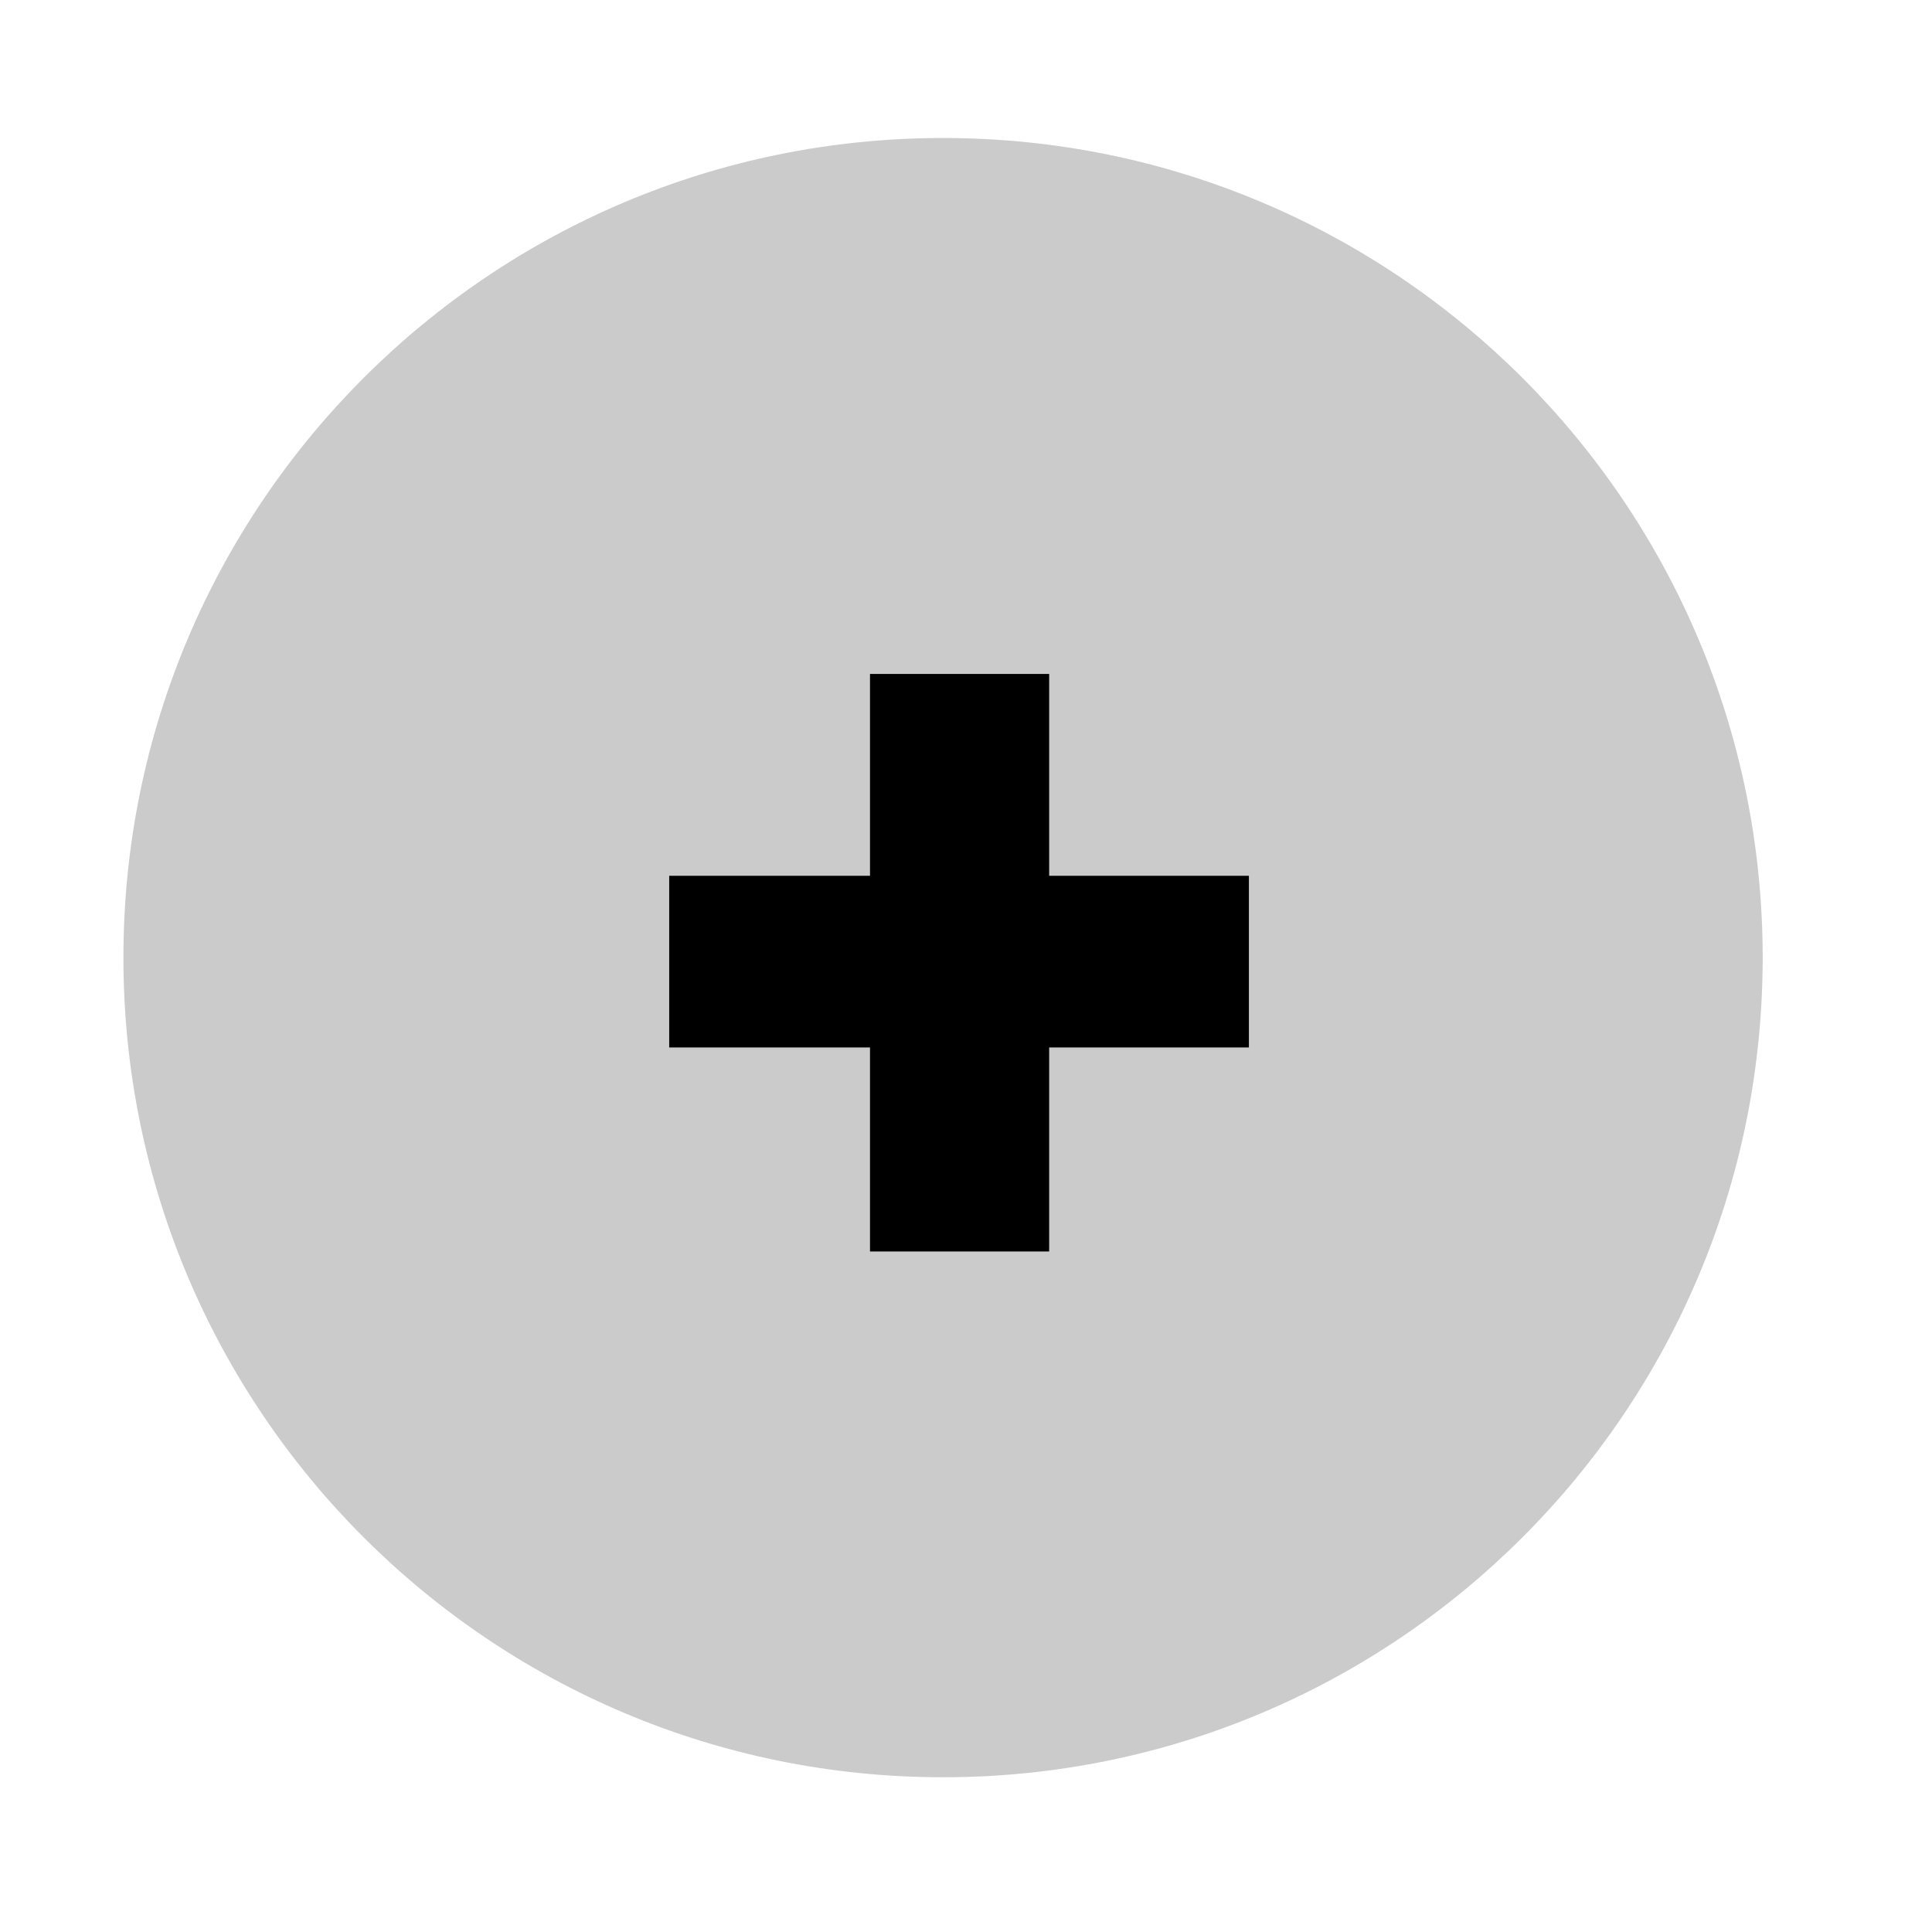
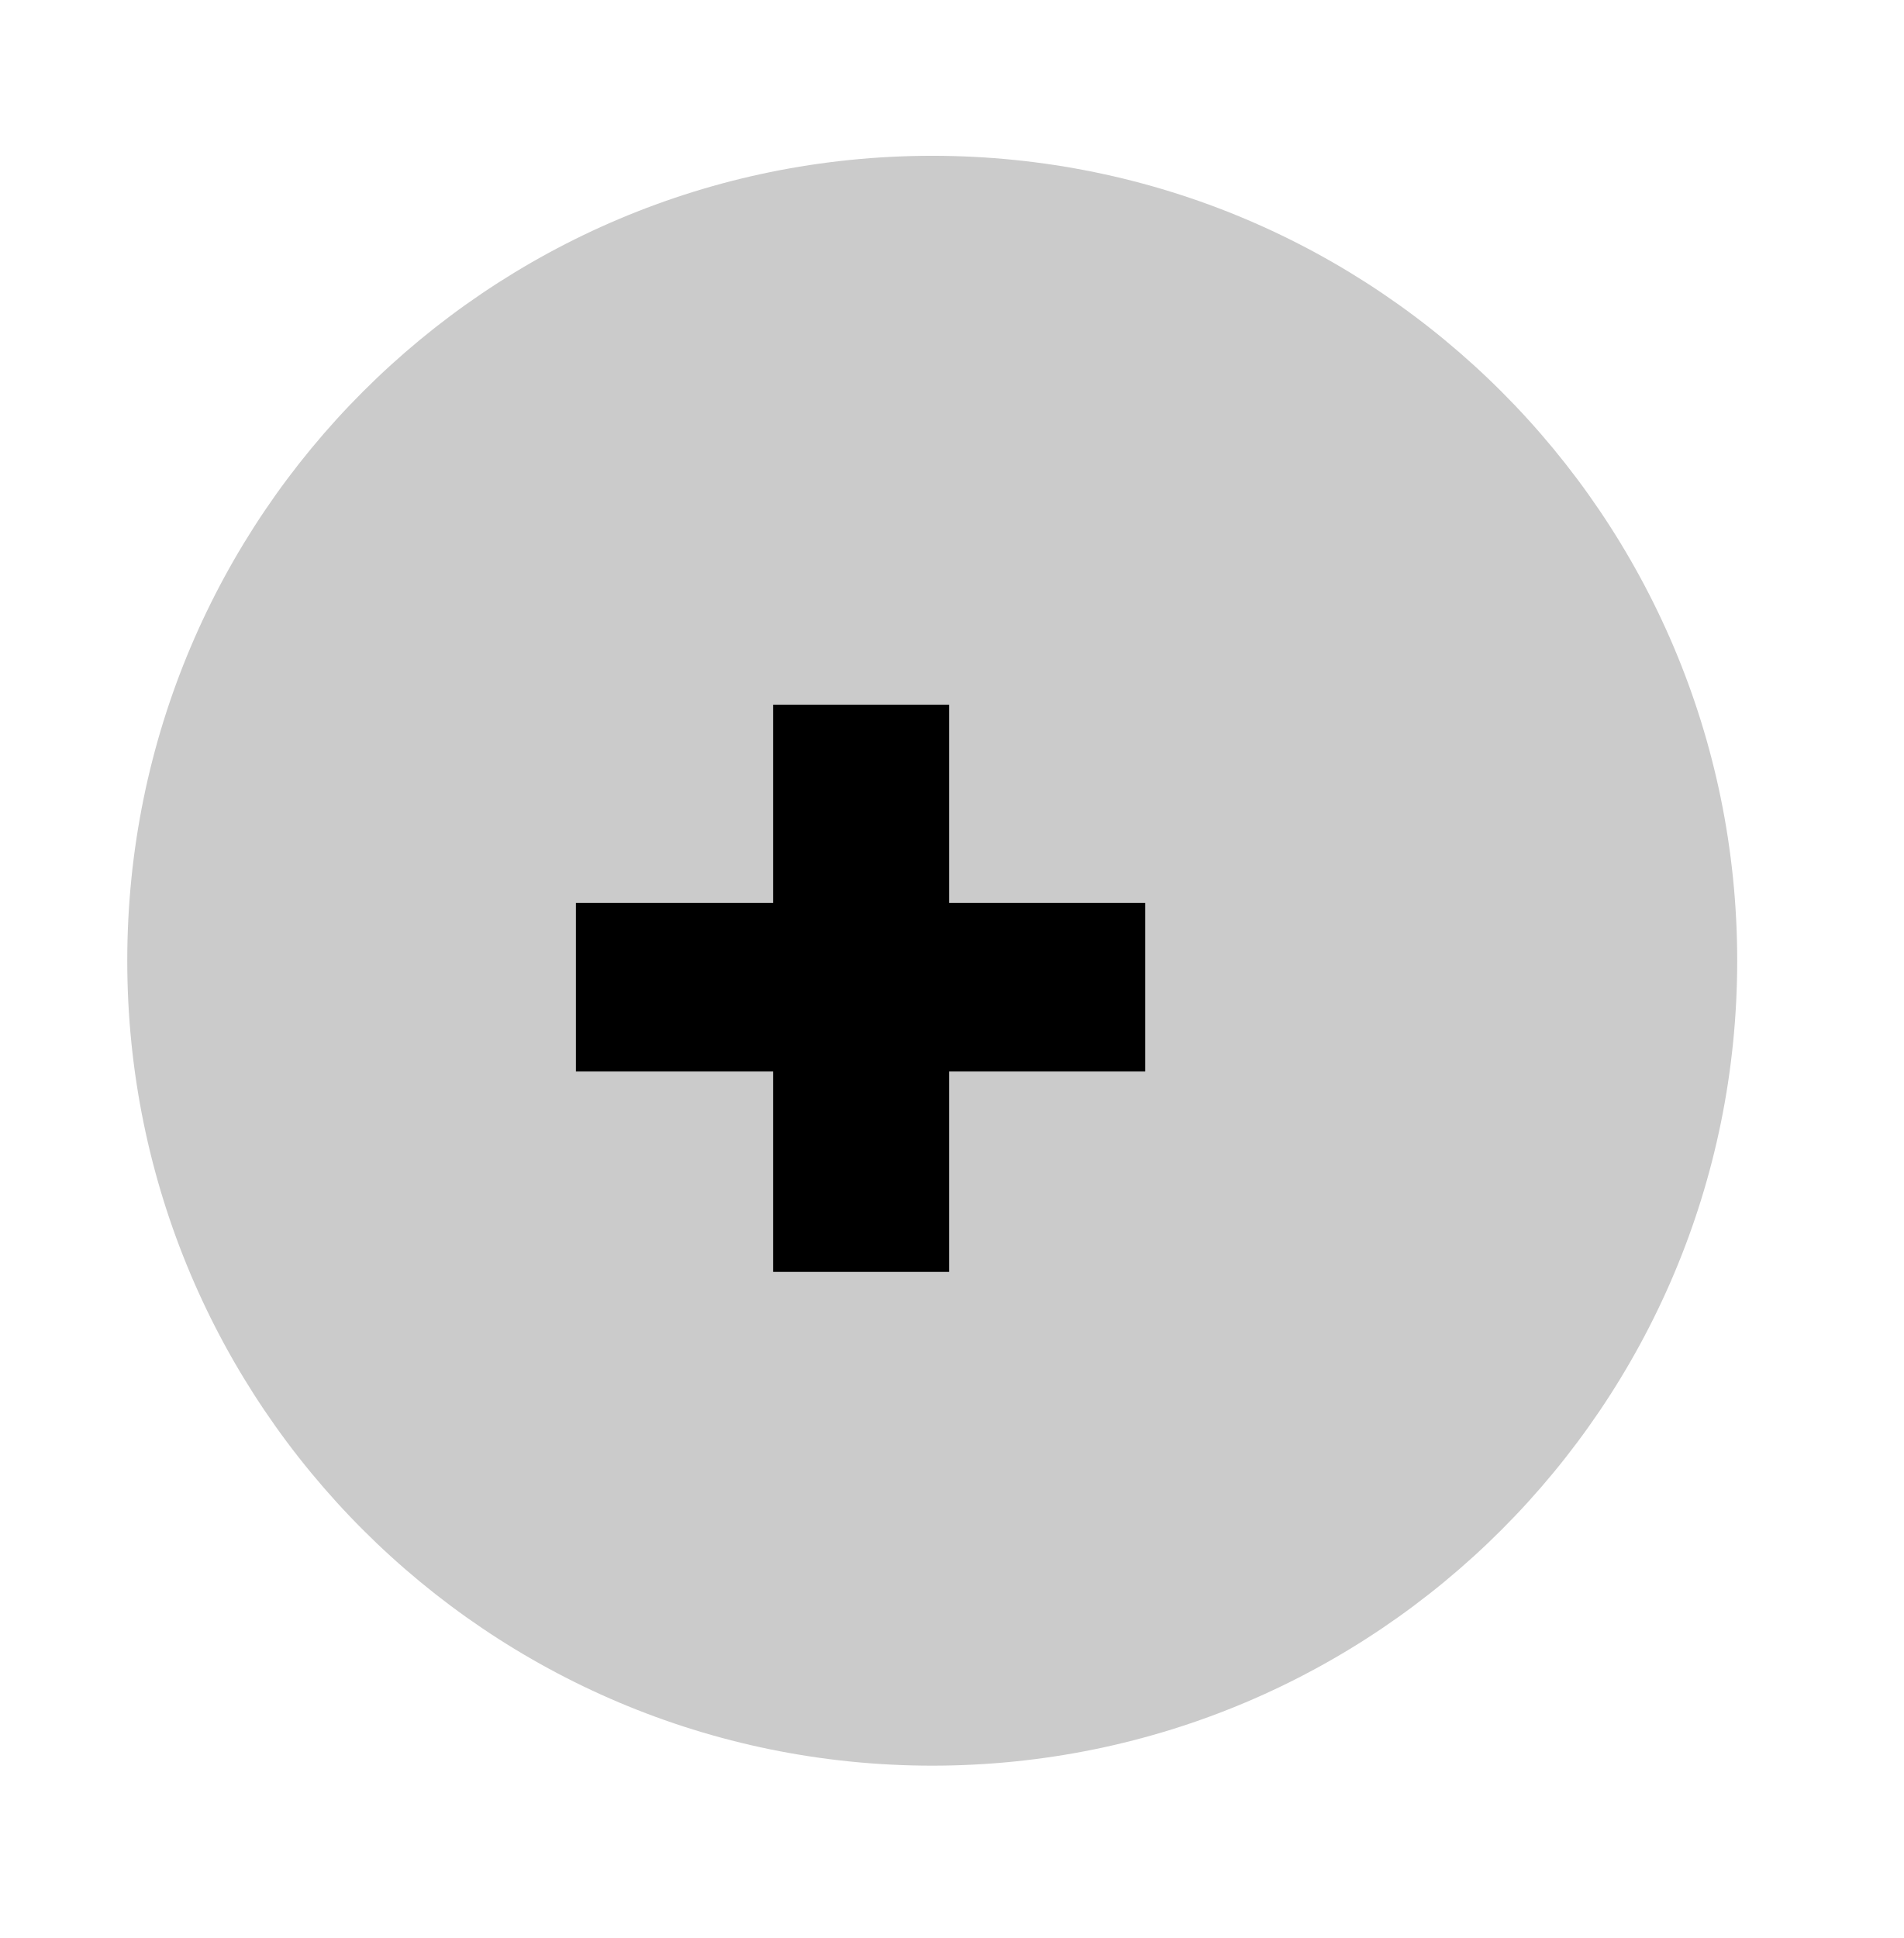
- <svg xmlns="http://www.w3.org/2000/svg" width="42" height="42" viewBox="0 0 42 42" fill="none">
-   <circle cx="20.501" cy="20.818" r="17.818" fill="#CBCBCB" />
-   <path d="M22.808 27.206V22.771H27.15V19.039H22.808V14.651H18.913V19.039H14.548V22.771H18.913V27.206H22.808Z" fill="black" />
+ <svg xmlns="http://www.w3.org/2000/svg" width="55" height="56" viewBox="0 0 55 56" fill="none">
+   <circle cx="26.936" cy="27.761" r="23.259" fill="#CBCBCB" />
+   <path d="M27.423 36.752V30.962H33.09V26.092H27.423V20.363H22.338V26.092H16.64V30.962H22.338V36.752H27.423Z" fill="black" />
</svg>
